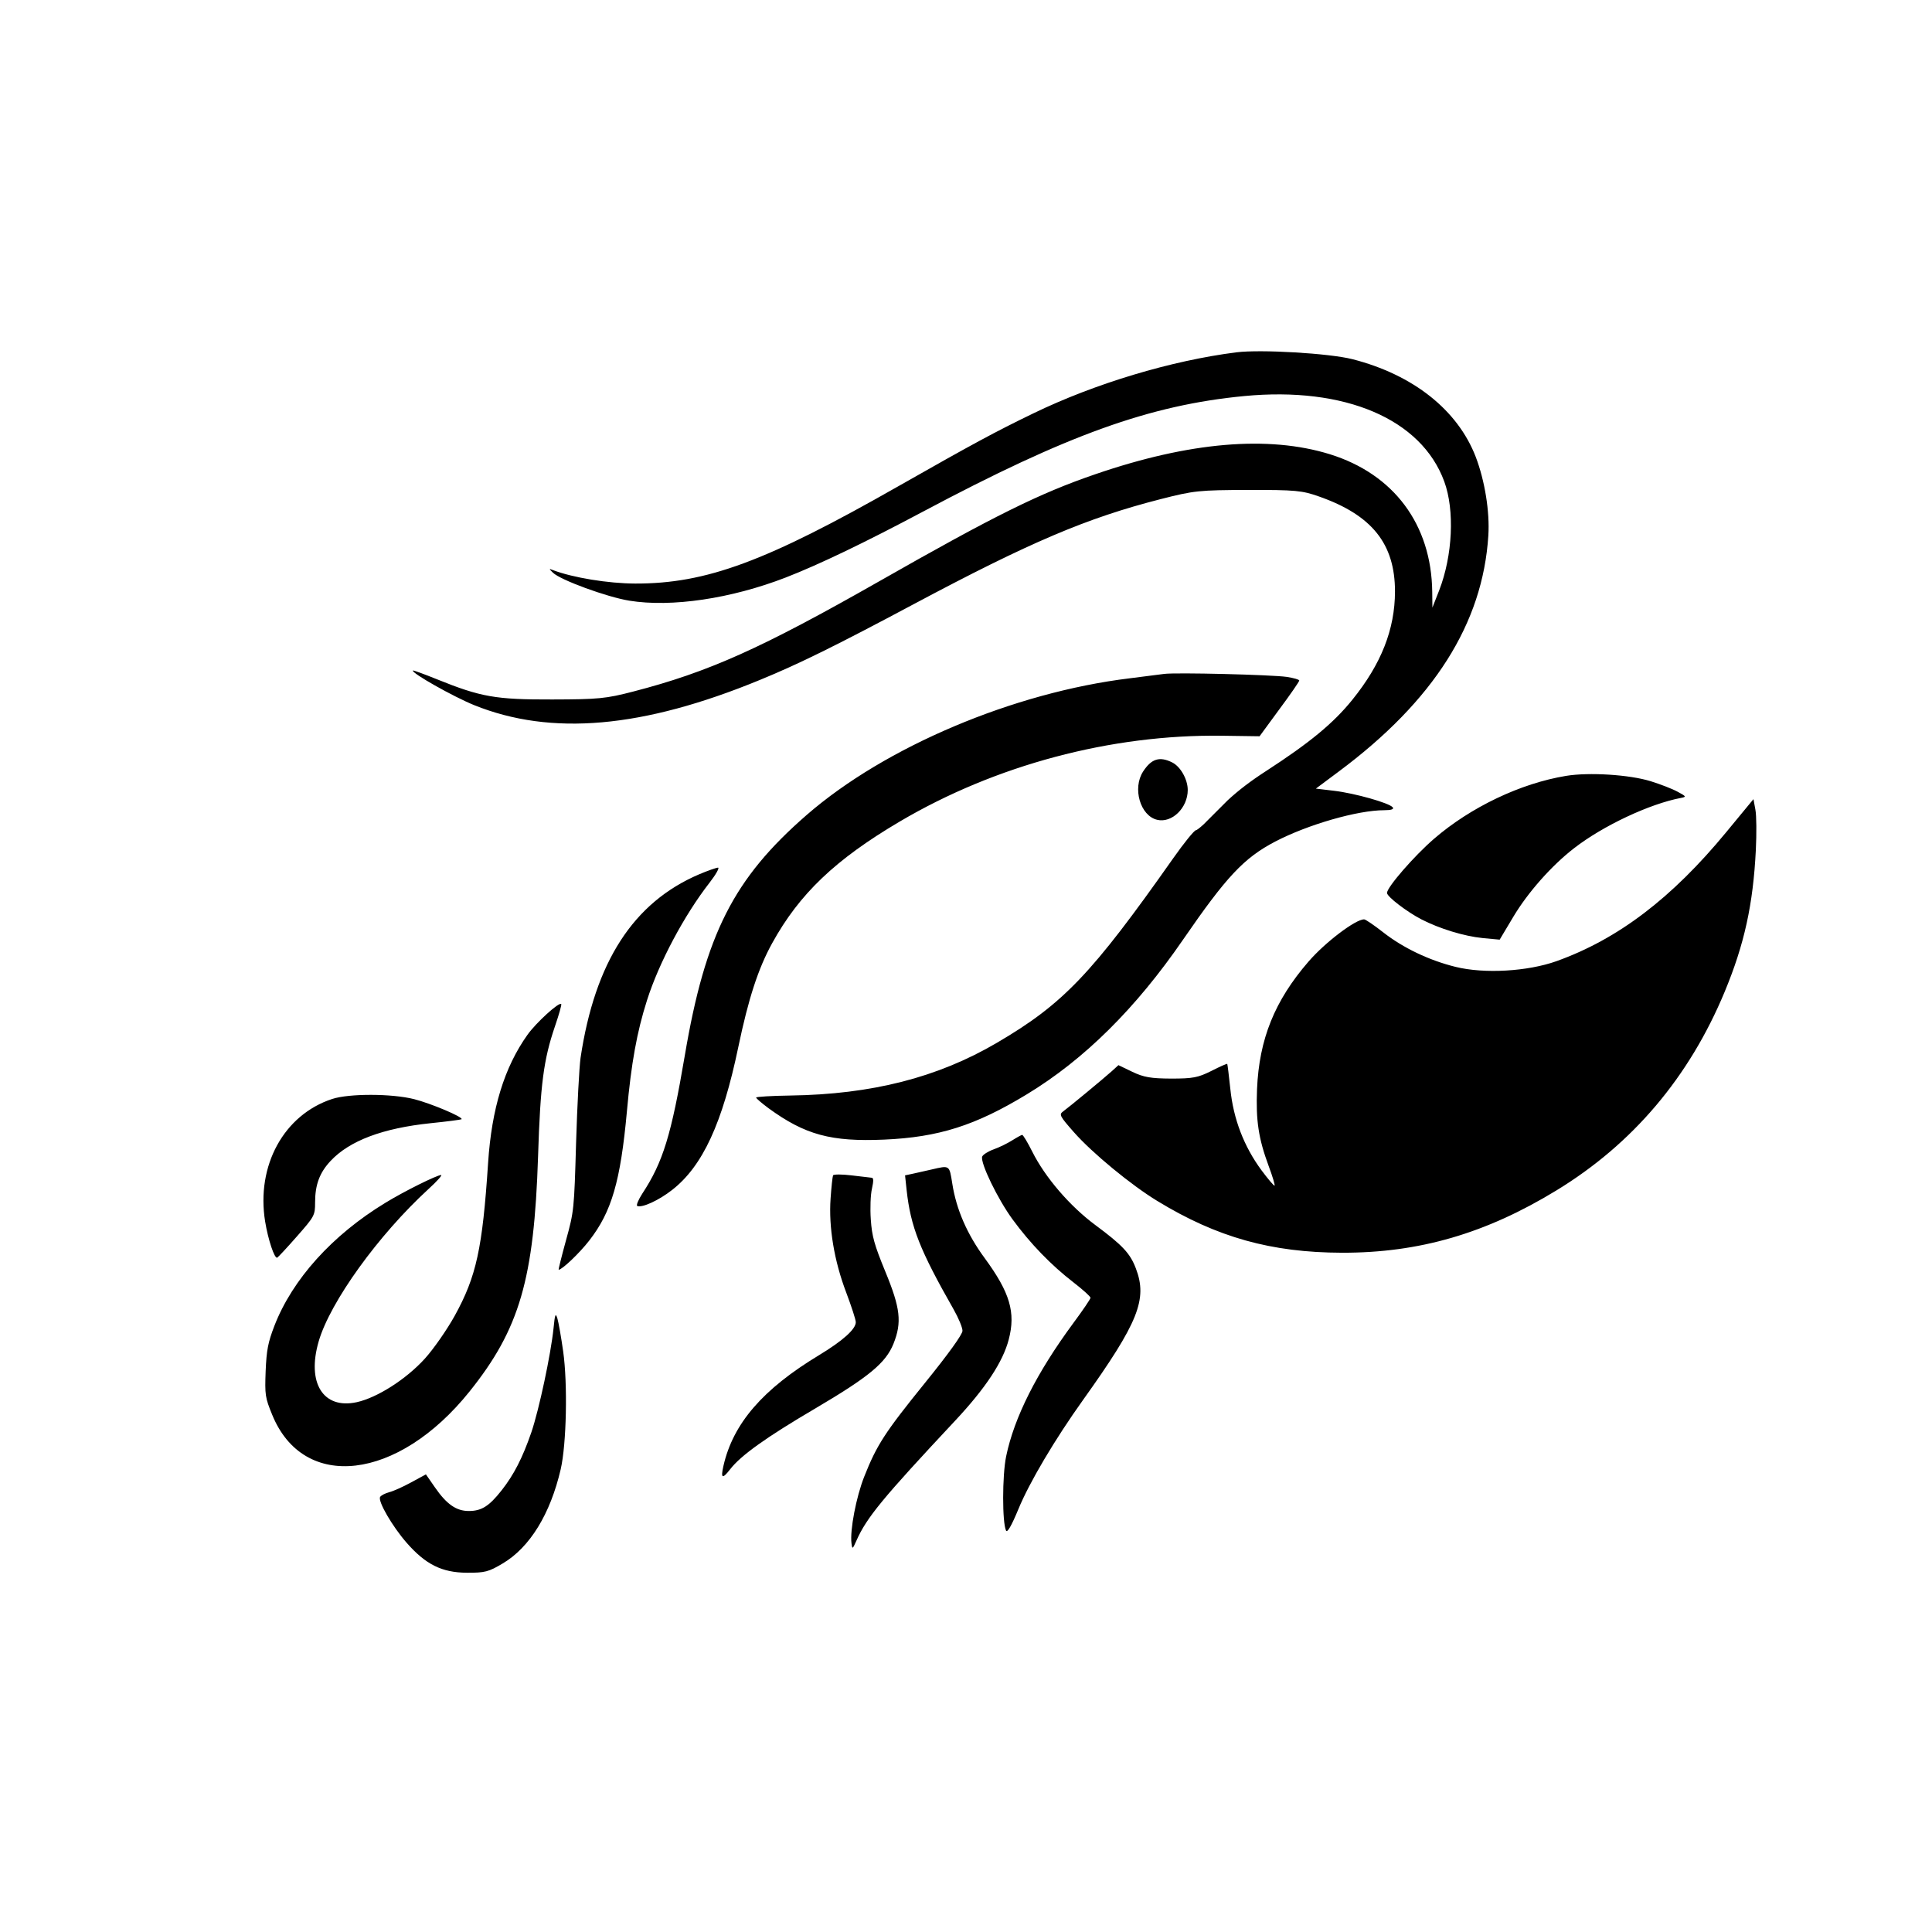
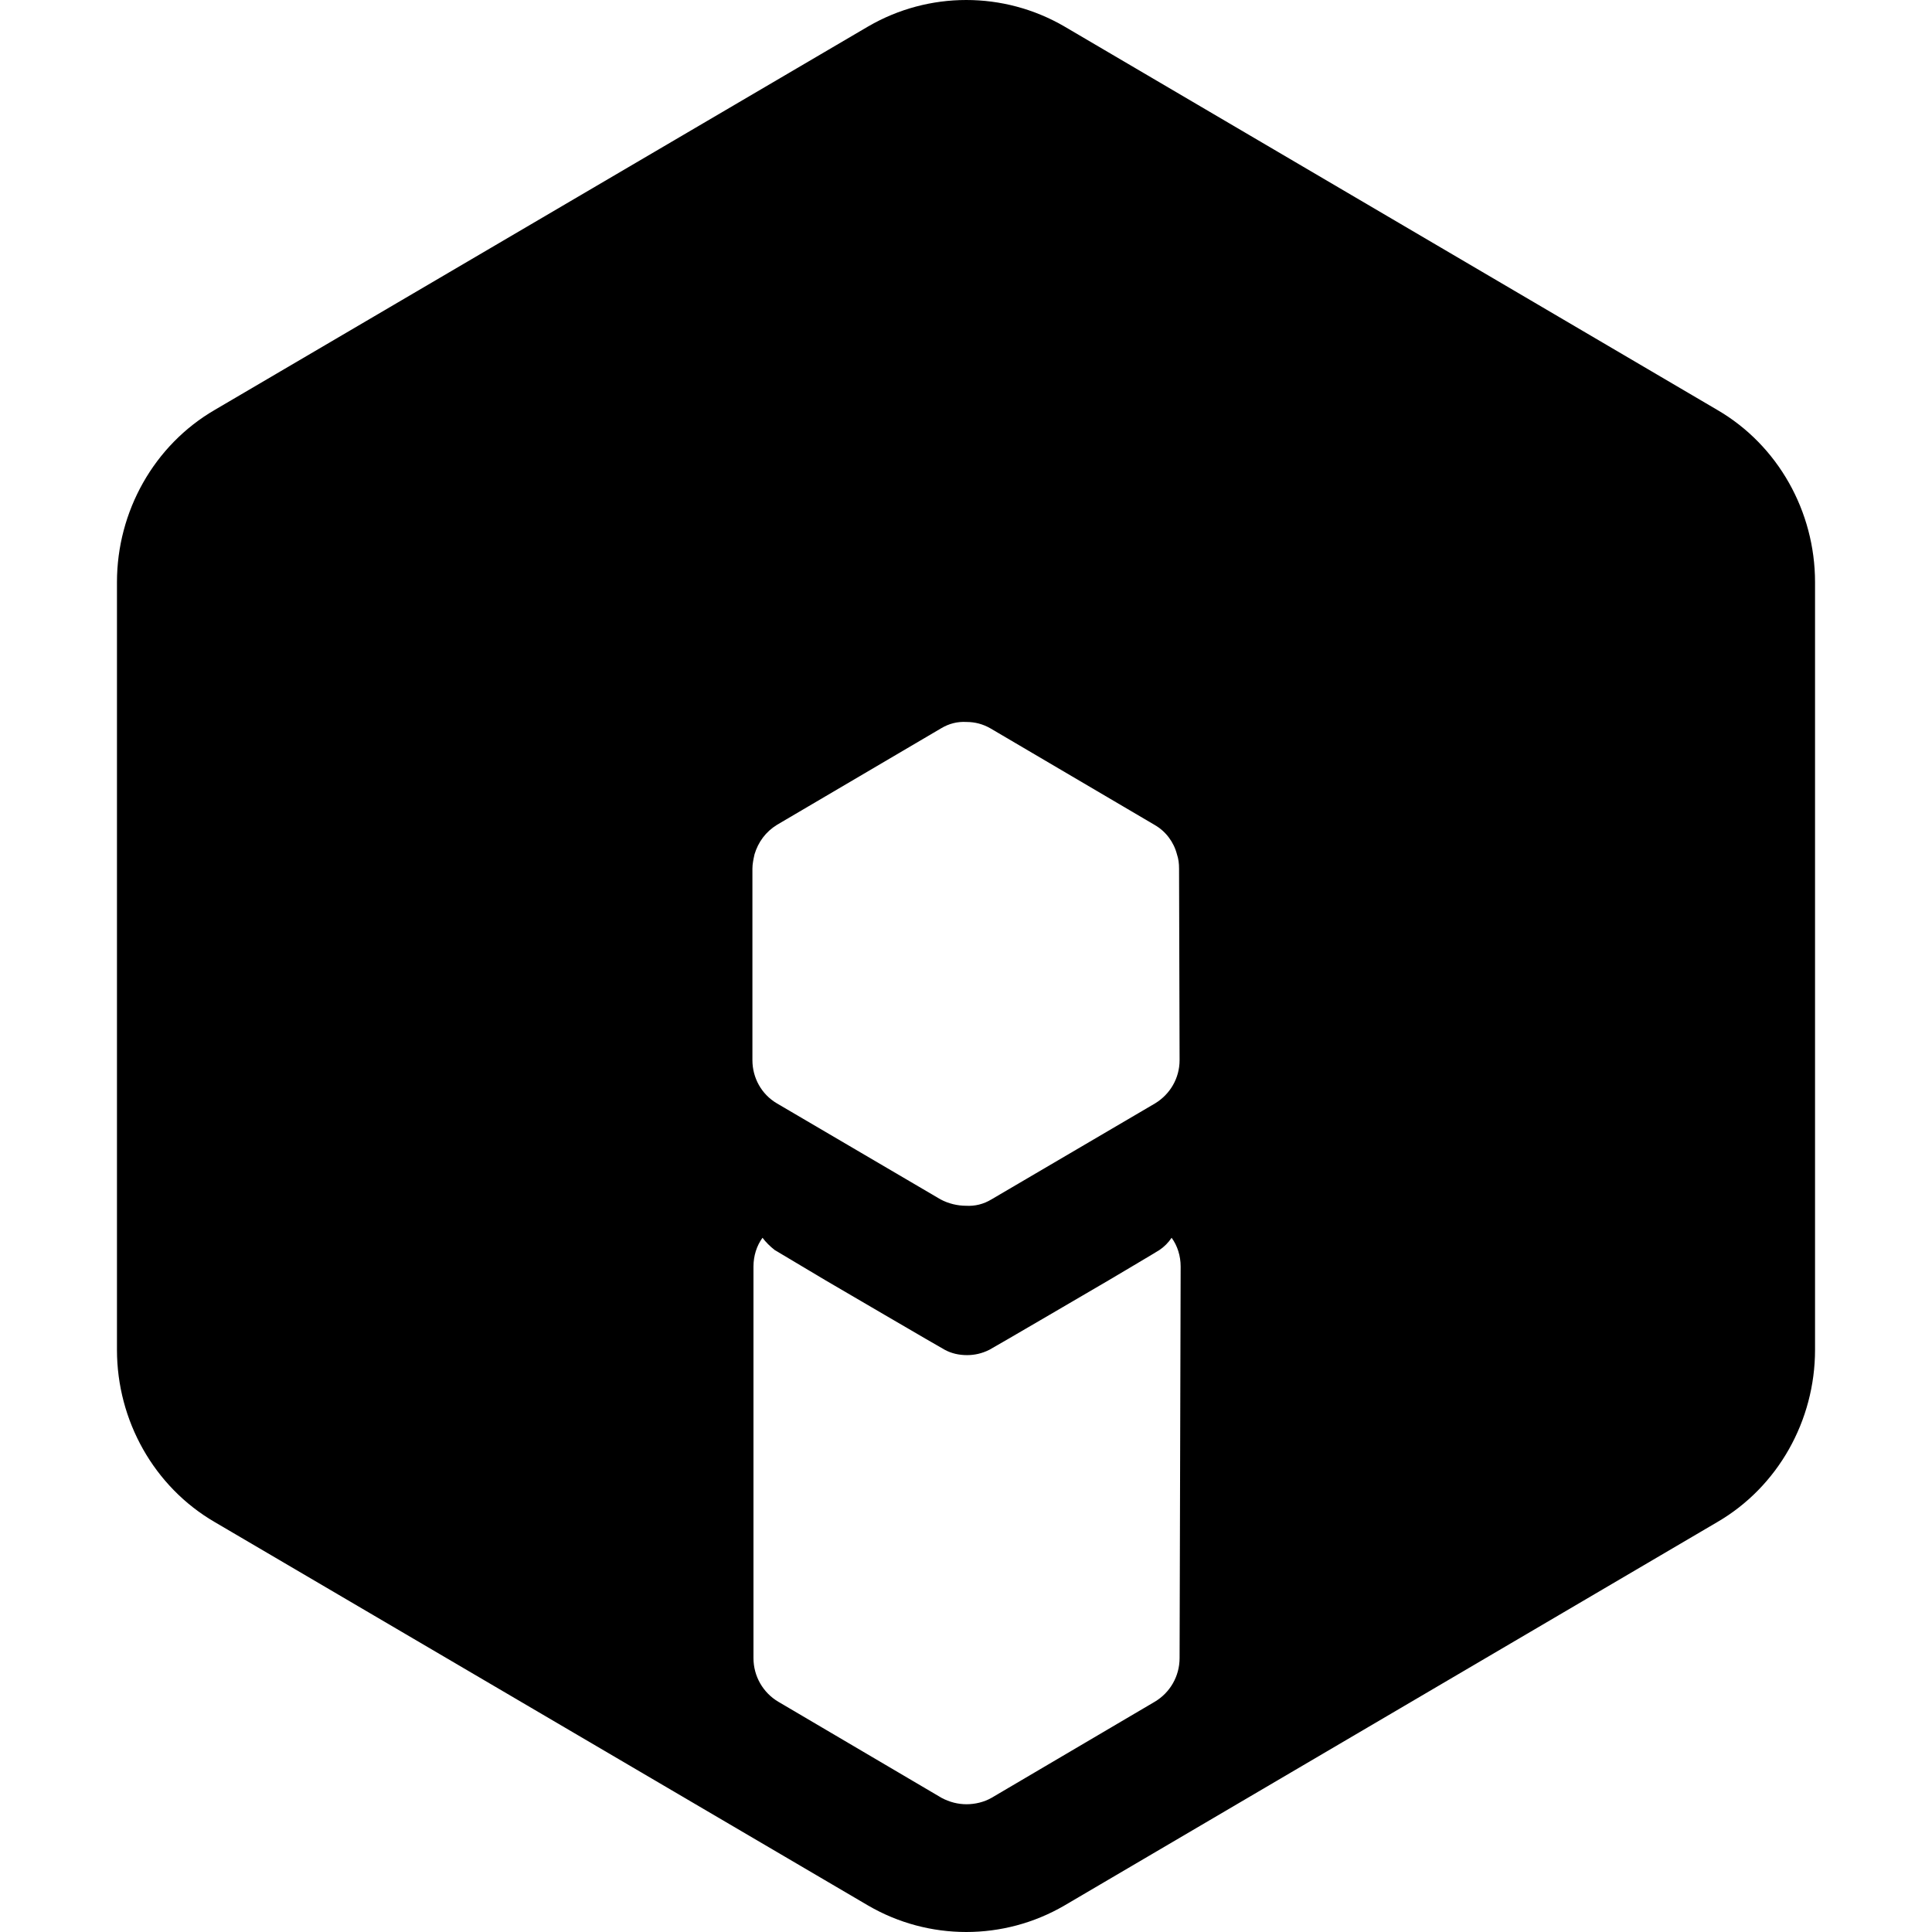
- <svg xmlns="http://www.w3.org/2000/svg" width="22" height="22" viewBox="0 0 22 22" fill="none">
-   <path d="M6.303 15.127C6.319 14.965 6.326 14.947 6.347 15.013C6.36 15.056 6.39 15.226 6.413 15.389C6.465 15.757 6.451 16.442 6.385 16.73C6.267 17.239 6.034 17.62 5.725 17.803C5.564 17.899 5.522 17.91 5.316 17.909C5.031 17.907 4.846 17.815 4.628 17.565C4.467 17.38 4.303 17.098 4.328 17.047C4.337 17.03 4.383 17.005 4.432 16.992C4.48 16.98 4.593 16.929 4.684 16.879L4.85 16.789L4.952 16.936C5.086 17.13 5.196 17.206 5.338 17.206C5.483 17.206 5.569 17.152 5.711 16.972C5.852 16.793 5.95 16.602 6.051 16.309C6.138 16.053 6.272 15.425 6.303 15.127ZM10.609 13.317C10.816 13.269 10.81 13.265 10.844 13.479C10.89 13.772 11.012 14.054 11.214 14.328C11.501 14.72 11.567 14.945 11.487 15.252C11.421 15.507 11.225 15.805 10.876 16.178C10.048 17.063 9.869 17.28 9.752 17.544C9.708 17.643 9.705 17.645 9.696 17.573C9.677 17.425 9.75 17.044 9.841 16.815C9.984 16.454 10.075 16.313 10.533 15.747C10.801 15.416 10.96 15.195 10.96 15.154C10.96 15.117 10.915 15.009 10.86 14.912C10.473 14.233 10.37 13.97 10.324 13.553L10.306 13.384L10.396 13.365C10.446 13.354 10.542 13.332 10.609 13.317ZM11.639 12.923C11.65 12.922 11.702 13.009 11.755 13.115C11.902 13.408 12.182 13.734 12.473 13.95C12.783 14.18 12.869 14.272 12.934 14.443C13.069 14.795 12.963 15.059 12.336 15.937C12.012 16.39 11.722 16.88 11.597 17.184C11.517 17.377 11.47 17.457 11.456 17.429C11.412 17.341 11.412 16.801 11.457 16.584C11.549 16.139 11.806 15.63 12.223 15.065C12.33 14.921 12.418 14.791 12.418 14.778C12.417 14.763 12.329 14.684 12.223 14.602C11.968 14.405 11.733 14.162 11.53 13.885C11.361 13.654 11.162 13.243 11.184 13.171C11.192 13.149 11.251 13.111 11.315 13.088C11.38 13.065 11.475 13.018 11.527 12.985C11.579 12.952 11.629 12.925 11.639 12.923ZM9.695 13.384C9.804 13.397 9.907 13.409 9.925 13.411C9.948 13.412 9.949 13.444 9.929 13.536C9.913 13.603 9.907 13.761 9.916 13.887C9.929 14.078 9.956 14.175 10.081 14.479C10.253 14.896 10.272 15.057 10.174 15.302C10.086 15.52 9.895 15.678 9.286 16.037C8.729 16.364 8.436 16.573 8.315 16.73C8.225 16.846 8.205 16.836 8.238 16.692C8.348 16.209 8.685 15.819 9.329 15.43C9.598 15.267 9.745 15.135 9.745 15.056C9.745 15.027 9.695 14.875 9.636 14.718C9.499 14.358 9.435 13.975 9.458 13.647C9.467 13.516 9.48 13.399 9.486 13.384C9.493 13.371 9.587 13.371 9.695 13.384ZM6.391 11.433C6.397 11.441 6.365 11.554 6.32 11.685C6.19 12.066 6.153 12.345 6.127 13.168C6.082 14.567 5.916 15.135 5.347 15.845C4.531 16.863 3.456 16.988 3.099 16.109C3.019 15.914 3.015 15.883 3.025 15.613C3.035 15.374 3.052 15.286 3.124 15.099C3.329 14.568 3.784 14.063 4.391 13.695C4.605 13.564 4.975 13.381 5.023 13.38C5.04 13.38 4.975 13.453 4.878 13.541C4.309 14.063 3.76 14.824 3.629 15.274C3.491 15.748 3.68 16.05 4.062 15.967C4.295 15.916 4.624 15.706 4.836 15.473C4.936 15.363 5.09 15.142 5.179 14.981C5.424 14.536 5.494 14.219 5.558 13.242C5.599 12.622 5.743 12.154 6.006 11.784C6.103 11.647 6.367 11.406 6.391 11.433ZM8.176 9.88C8.196 9.88 8.153 9.957 8.08 10.051C7.791 10.422 7.504 10.962 7.368 11.389C7.252 11.752 7.188 12.11 7.139 12.652C7.066 13.452 6.965 13.798 6.711 14.125C6.598 14.271 6.4 14.459 6.361 14.459C6.358 14.456 6.395 14.306 6.445 14.124C6.536 13.794 6.538 13.776 6.56 13.012C6.573 12.585 6.596 12.15 6.611 12.045C6.775 10.953 7.211 10.277 7.961 9.956C8.058 9.915 8.155 9.881 8.176 9.88ZM3.783 12.514C3.976 12.451 4.461 12.452 4.715 12.516C4.905 12.564 5.276 12.72 5.256 12.745C5.249 12.75 5.092 12.771 4.904 12.79C4.358 12.847 3.981 12.989 3.765 13.219C3.639 13.353 3.588 13.491 3.588 13.693C3.588 13.839 3.581 13.852 3.382 14.078C3.269 14.207 3.168 14.315 3.157 14.321C3.126 14.336 3.053 14.117 3.019 13.909C2.916 13.272 3.233 12.694 3.783 12.514ZM19.989 9.22C20.002 9.287 20.003 9.493 19.994 9.679C19.963 10.298 19.864 10.752 19.639 11.294C19.235 12.266 18.593 13.025 17.724 13.555C16.92 14.046 16.16 14.267 15.282 14.265C14.475 14.263 13.858 14.09 13.179 13.676C12.881 13.495 12.437 13.129 12.229 12.893C12.066 12.708 12.058 12.691 12.106 12.656C12.176 12.605 12.564 12.284 12.66 12.198L12.736 12.129L12.894 12.205C13.023 12.267 13.106 12.281 13.337 12.282C13.584 12.282 13.642 12.271 13.794 12.195C13.89 12.146 13.971 12.11 13.975 12.115C13.978 12.12 13.994 12.248 14.01 12.4C14.045 12.742 14.164 13.053 14.364 13.325C14.44 13.427 14.507 13.506 14.514 13.501C14.52 13.494 14.49 13.394 14.447 13.279C14.33 12.963 14.3 12.76 14.314 12.403C14.338 11.833 14.514 11.396 14.9 10.95C15.09 10.73 15.437 10.467 15.534 10.469C15.551 10.47 15.648 10.536 15.75 10.616C15.977 10.794 16.274 10.936 16.575 11.01C16.903 11.091 17.396 11.062 17.724 10.945C18.424 10.694 19.036 10.229 19.656 9.477L19.967 9.1L19.989 9.22ZM13.256 7.674C13.387 7.656 14.479 7.683 14.653 7.708C14.731 7.72 14.794 7.738 14.795 7.749C14.795 7.761 14.693 7.909 14.568 8.077L14.343 8.384L13.914 8.378C12.651 8.361 11.335 8.712 10.244 9.356C9.512 9.788 9.102 10.179 8.793 10.74C8.635 11.026 8.523 11.368 8.407 11.924C8.226 12.792 8.001 13.278 7.655 13.549C7.502 13.669 7.314 13.755 7.257 13.733C7.242 13.727 7.268 13.663 7.314 13.592C7.55 13.233 7.644 12.926 7.798 12.019C8.032 10.637 8.353 10.004 9.187 9.279C10.08 8.503 11.543 7.885 12.864 7.724C13.027 7.704 13.204 7.681 13.256 7.674ZM14.079 4.012C14.355 3.977 15.137 4.023 15.4 4.09C16.093 4.267 16.6 4.67 16.805 5.204C16.908 5.475 16.965 5.826 16.948 6.098C16.885 7.1 16.327 7.98 15.244 8.786L14.984 8.98L15.193 9.005C15.428 9.033 15.818 9.143 15.859 9.193C15.877 9.214 15.844 9.226 15.763 9.226C15.46 9.226 14.896 9.388 14.521 9.583C14.164 9.77 13.966 9.982 13.473 10.698C12.933 11.484 12.346 12.065 11.693 12.461C11.107 12.817 10.688 12.95 10.067 12.977C9.464 13.003 9.168 12.923 8.752 12.62C8.675 12.563 8.612 12.509 8.61 12.498C8.61 12.489 8.785 12.478 8.998 12.475C9.926 12.462 10.678 12.27 11.351 11.875C12.106 11.433 12.43 11.094 13.359 9.774C13.482 9.599 13.599 9.455 13.618 9.454C13.627 9.454 13.66 9.429 13.705 9.388L13.98 9.113C14.102 9 14.246 8.89 14.417 8.78C14.915 8.457 15.183 8.236 15.398 7.97C15.728 7.562 15.884 7.167 15.885 6.736C15.885 6.192 15.623 5.865 15.018 5.653C14.828 5.586 14.752 5.578 14.214 5.579C13.652 5.581 13.598 5.586 13.215 5.684C12.375 5.899 11.732 6.172 10.402 6.881C9.521 7.351 9.094 7.562 8.652 7.743C7.318 8.292 6.278 8.384 5.398 8.029C5.16 7.932 4.681 7.662 4.702 7.635C4.706 7.631 4.83 7.676 4.978 7.736C5.476 7.937 5.644 7.967 6.288 7.965C6.812 7.964 6.901 7.955 7.206 7.876C8.069 7.653 8.67 7.383 10.014 6.618C11.327 5.87 11.839 5.617 12.473 5.4C13.544 5.032 14.442 4.956 15.142 5.172C15.871 5.398 16.3 5.972 16.309 6.739L16.311 6.919L16.388 6.723C16.542 6.325 16.566 5.81 16.446 5.483C16.185 4.771 15.315 4.4 14.168 4.51C13.093 4.613 12.155 4.951 10.514 5.824C9.849 6.178 9.324 6.43 8.948 6.576C8.326 6.817 7.647 6.918 7.166 6.84C6.912 6.799 6.379 6.604 6.296 6.521C6.249 6.475 6.25 6.473 6.297 6.492C6.523 6.578 6.925 6.644 7.233 6.645C8.042 6.647 8.721 6.396 10.231 5.536C11.085 5.051 11.325 4.921 11.767 4.707C12.469 4.367 13.338 4.106 14.079 4.012ZM17.833 8.835C18.094 8.792 18.556 8.821 18.797 8.896C18.907 8.93 19.046 8.984 19.104 9.016C19.203 9.069 19.205 9.074 19.142 9.086C18.786 9.153 18.253 9.403 17.924 9.659C17.67 9.855 17.399 10.161 17.234 10.437L17.077 10.7L16.884 10.682C16.672 10.661 16.391 10.575 16.184 10.468C16.017 10.381 15.794 10.21 15.794 10.168C15.794 10.103 16.103 9.747 16.329 9.552C16.748 9.19 17.316 8.92 17.833 8.835ZM13.017 8.785C13.112 8.639 13.205 8.61 13.35 8.683C13.444 8.731 13.525 8.876 13.525 8.996C13.525 9.2 13.344 9.376 13.176 9.335C12.984 9.289 12.893 8.975 13.017 8.785Z" fill="black" />
+ <svg xmlns="http://www.w3.org/2000/svg" width="22" height="22" viewBox="0 0 196 223" fill="none">
+   <path fill-rule="evenodd" clip-rule="evenodd" d="M184.716 47.315L109.345 3.048C102.354 -1.016 93.707 -1.016 86.716 3.048L11.284 47.315C4.293 51.379 0 59.013 0 67.202V155.798C0 163.987 4.293 171.621 11.284 175.685L86.716 219.952C93.707 224.016 102.354 224.016 109.345 219.952L184.716 175.685C191.707 171.621 196 163.987 196 155.798V67.202C196 59.013 191.707 51.379 184.716 47.315ZM122.653 191.385C122.653 193.478 121.549 195.387 119.771 196.433L100.944 207.516C100.085 208.008 99.043 208.254 98.061 208.254C97.08 208.254 96.099 208.008 95.179 207.516L76.352 196.433C74.573 195.387 73.469 193.478 73.469 191.385V146.194C73.469 144.962 73.837 143.793 74.512 142.869C74.88 143.362 75.371 143.854 75.922 144.285L81.81 147.794C81.81 147.794 95.486 155.798 95.547 155.798C96.344 156.229 97.203 156.414 98.123 156.414C98.981 156.414 99.84 156.229 100.698 155.798C100.76 155.798 114.436 147.794 114.436 147.794C114.436 147.794 120.262 144.347 120.323 144.285C120.875 143.916 121.365 143.423 121.733 142.869C122.408 143.793 122.776 144.962 122.776 146.194L122.653 191.385ZM122.653 122.367C122.653 124.46 121.549 126.307 119.832 127.354L100.944 138.436C100.024 138.99 99.043 139.236 98 139.175C97.019 139.175 95.976 138.929 95.056 138.436L76.168 127.354C74.389 126.307 73.347 124.399 73.347 122.367V100.264C73.347 99.71 73.469 99.156 73.592 98.602C74.021 97.185 74.88 96.016 76.168 95.215L95.118 84.071C96.038 83.517 97.019 83.271 98.061 83.333C99.043 83.333 99.963 83.579 100.821 84.071L119.771 95.215C121.059 95.954 121.979 97.185 122.347 98.602C122.531 99.156 122.592 99.648 122.592 100.264L122.653 122.367Z" fill="black" />
</svg>
